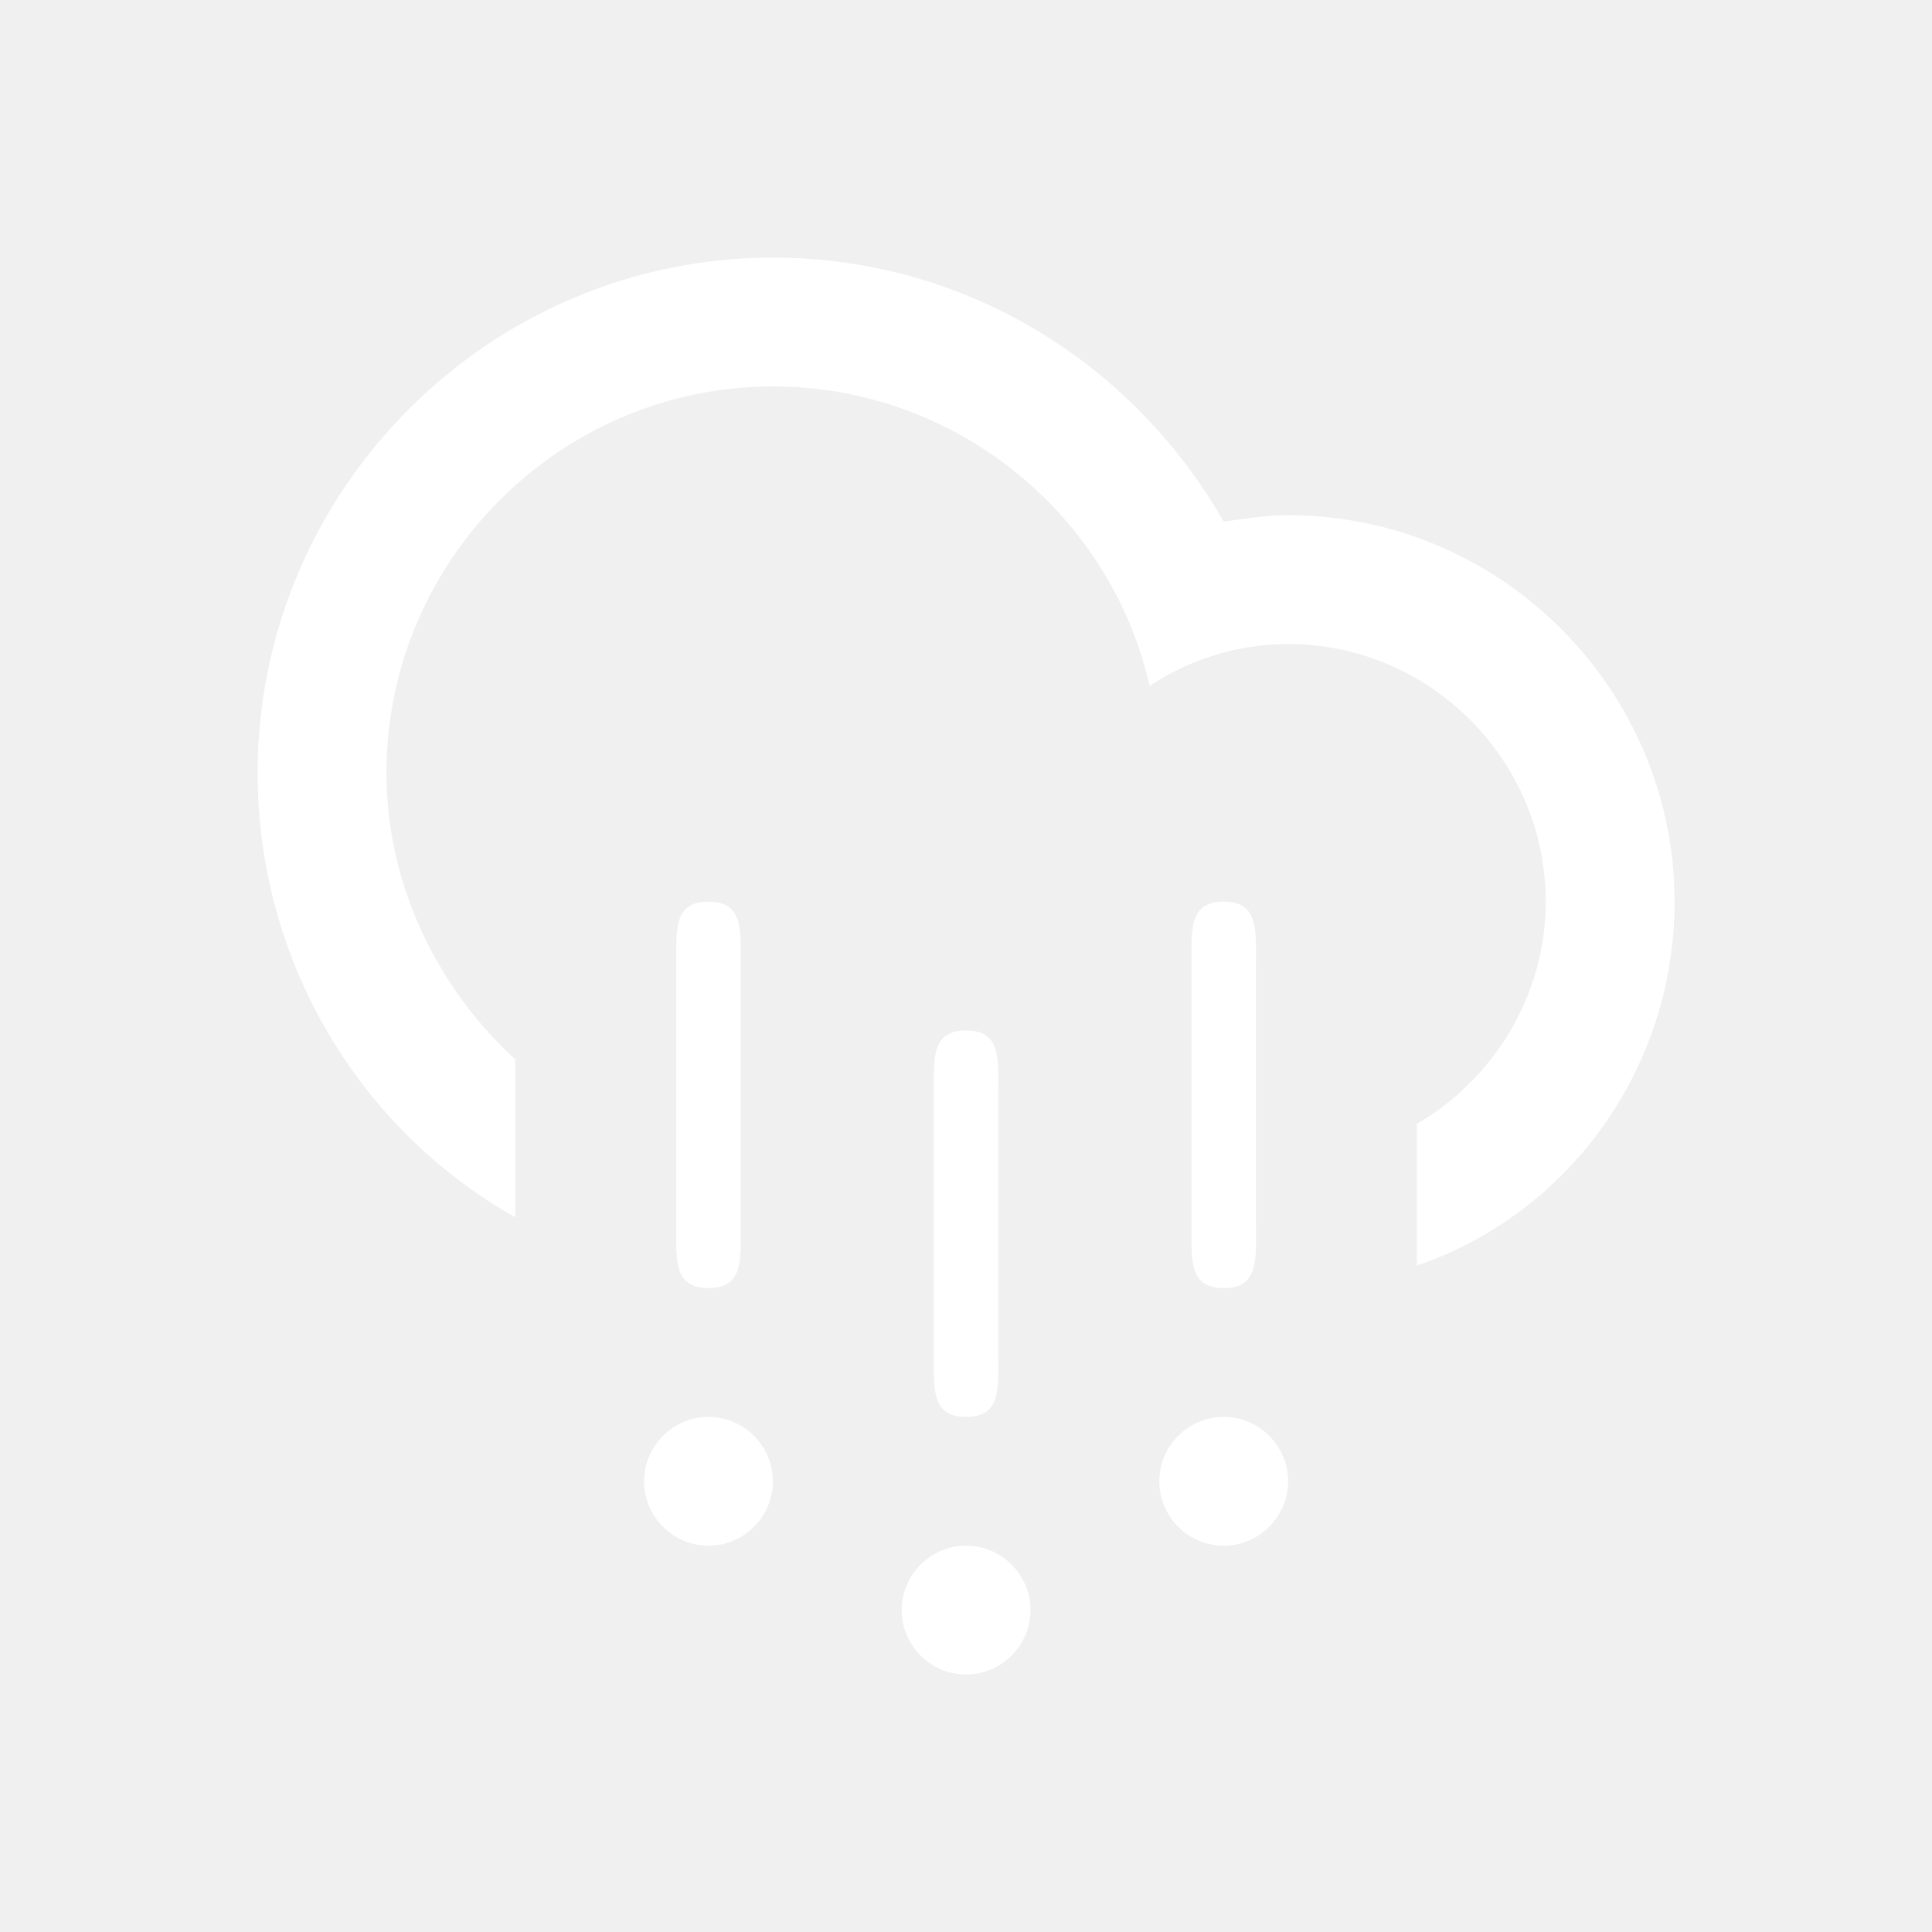
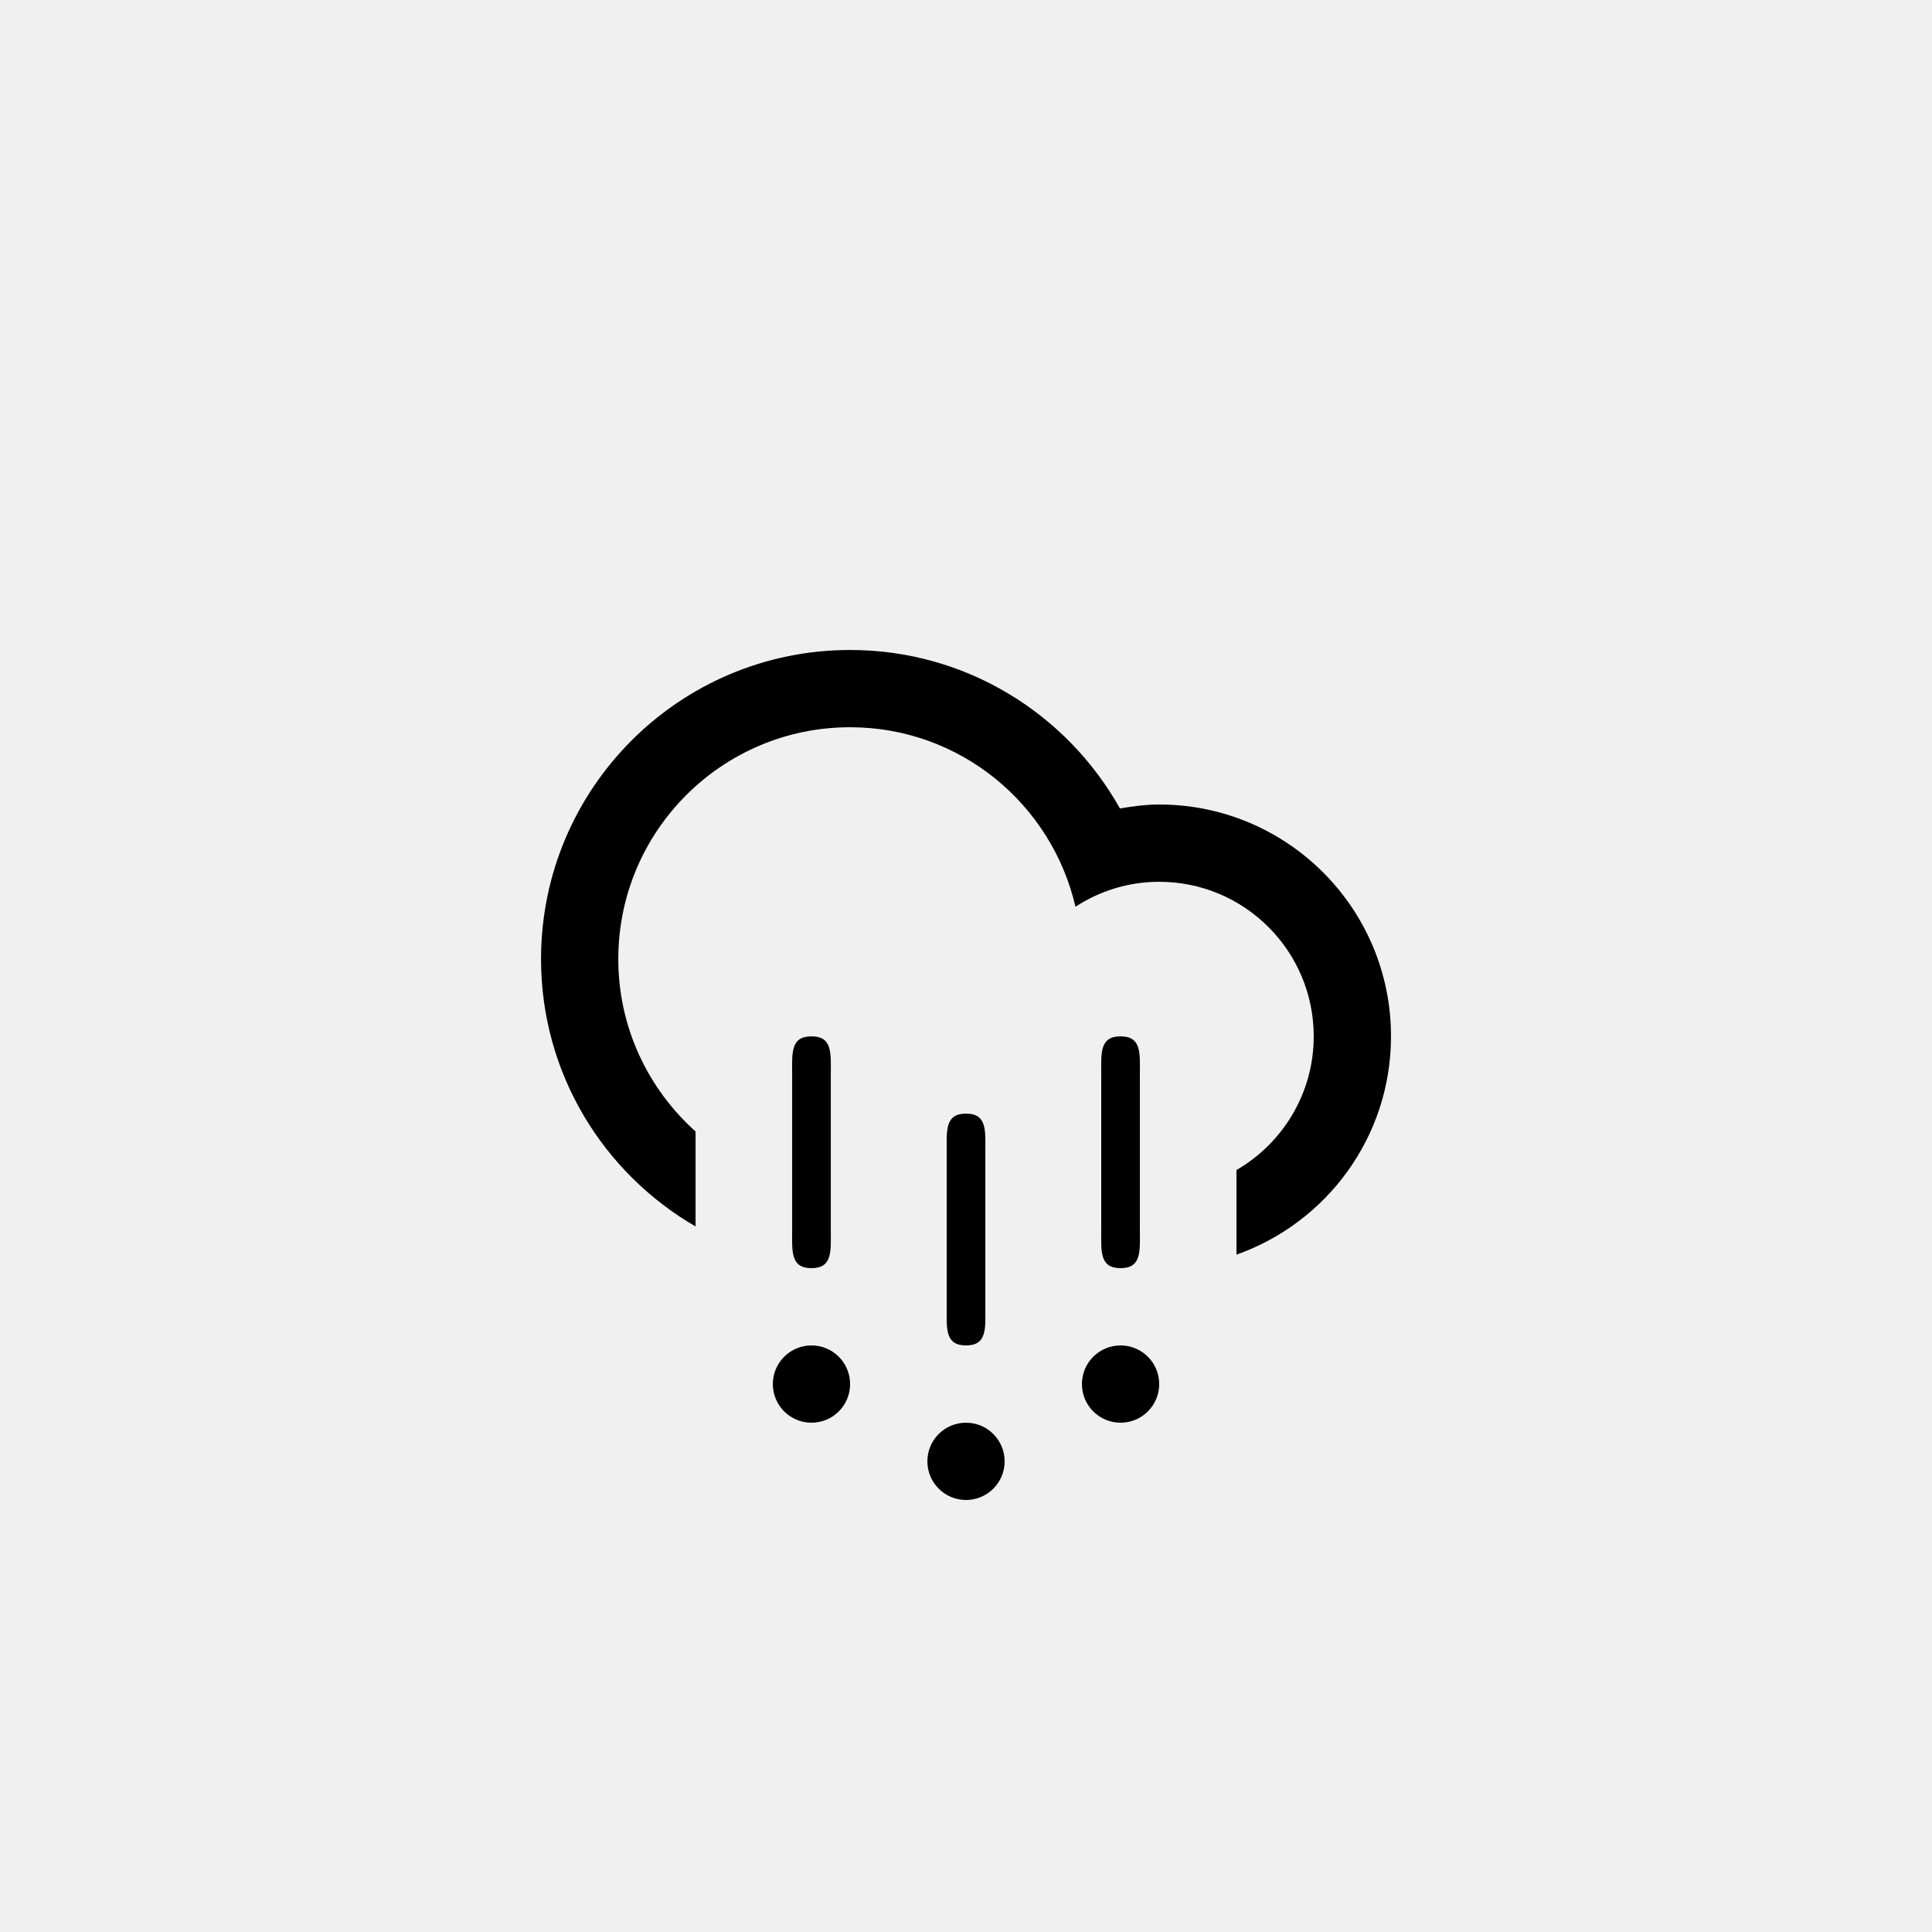
- <svg xmlns="http://www.w3.org/2000/svg" version="1.1" width="60" height="60" viewBox="0 0 59.994 59.996" xml:space="preserve">
-   <style>
- 	.style0{
- 		fill:	#ffffff;
- 		fill-rule:	evenodd;
- 	}
- </style>
-   <defs />
-   <path d="m 44 39.3 v -4.4 c 2.4 -1.4 4 -4 4 -6.9 0 -4.4 -3.6 -8 -8 -8 -1.6 0 -3.1 0.5 -4.3 1.3 -1.2 -5.3 -6 -9.3 -11.7 -9.3 -6.6 0 -12 5.4 -12 12 0 3.5 1.6 6.7 4 8.9 v 4.9 C 11.2 35.1 8 29.9 8 24 8 15.2 15.2 8 24 8 c 6 0 11.2 3.3 14 8.2 0.7 -0.1 1.3 -0.2 2 -0.2 6.6 0 12 5.4 12 12 0 5.2 -3.3 9.7 -8 11.3 z m -22 0.7 c -1.1 0 -1 -0.9 -1 -2 v -8 c 0 -1.1 -0.1 -2 1 -2 1.1 0 1 0.9 1 2 v 8 c 0 1.1 0.1 2 -1 2 z m 0 4 c 1.1 0 2 0.9 2 2 0 1.1 -0.9 2 -2 2 -1.1 0 -2 -0.9 -2 -2 0 -1.1 0.9 -2 2 -2 z m 8 0 c -1.1 0 -1 -0.9 -1 -2 v -8 c 0 -1.1 -0.1 -2 1 -2 1.1 0 1 0.9 1 2 v 8 c 0 1.1 0.1 2 -1 2 z m 0 4 c 1.1 0 2 0.9 2 2 0 1.1 -0.9 2 -2 2 -1.1 0 -2 -0.9 -2 -2 0 -1.1 0.9 -2 2 -2 z m 8 -8 c -1.1 0 -1 -0.9 -1 -2 v -8 c 0 -1.1 -0.1 -2 1 -2 1.1 0 1 0.9 1 2 v 8 c 0 1.1 0.1 2 -1 2 z m 0 4 c 1.1 0 2 0.9 2 2 0 1.1 -0.9 2 -2 2 -1.1 0 -2 -0.9 -2 -2 0 -1.1 0.9 -2 2 -2 z" class="style0" />
+ <svg xmlns="http://www.w3.org/2000/svg" version="1.1" id="Layer_1" x="0px" y="0px" width="100px" height="100px" viewBox="0 0 100 100" enable-background="new 0 0 100 100" xml:space="preserve">
+   <path fill-rule="evenodd" clip-rule="evenodd" d="M63.999,64.941v-4.381c2.389-1.383,3.999-3.961,3.999-6.92  c0-4.417-3.581-7.999-7.998-7.999c-1.601,0-3.084,0.48-4.334,1.291c-1.231-5.317-5.974-9.29-11.665-9.29  c-6.626,0-11.998,5.372-11.998,11.998c0,3.55,1.55,6.728,3.999,8.925v4.916c-4.776-2.768-7.998-7.922-7.998-13.841  c0-8.835,7.162-15.997,15.997-15.997c6.004,0,11.229,3.311,13.966,8.203c0.663-0.113,1.336-0.205,2.033-0.205  c6.626,0,11.998,5.372,11.998,11.999C71.998,58.863,68.656,63.293,63.999,64.941z M42.002,65.639c-1.104,0-1-0.895-1-1.998v-8  c0-1.104-0.104-2,1-2s1,0.896,1,2v8C43.002,64.744,43.106,65.639,42.002,65.639z M42.002,69.639c1.104,0,1.999,0.896,1.999,2  c0,1.105-0.895,2-1.999,2s-2-0.895-2-2C40.002,70.535,40.897,69.639,42.002,69.639z M50.001,69.639c-1.104,0-1-0.895-1-2v-7.998  c0-1.105-0.104-2,1-2s1,0.895,1,2v7.998C51.001,68.744,51.105,69.639,50.001,69.639z M50.001,73.639c1.104,0,1.999,0.895,1.999,2  c0,1.104-0.895,2-1.999,2s-2-0.896-2-2C48.001,74.533,48.896,73.639,50.001,73.639z M58,65.639c-1.104,0-1-0.895-1-1.998v-8  c0-1.104-0.104-2,1-2s1,0.896,1,2v8C59,64.744,59.104,65.639,58,65.639z M58,69.639c1.104,0,2,0.896,2,2c0,1.105-0.896,2-2,2  s-2-0.895-2-2C56,70.535,56.896,69.639,58,69.639z" />
</svg>
